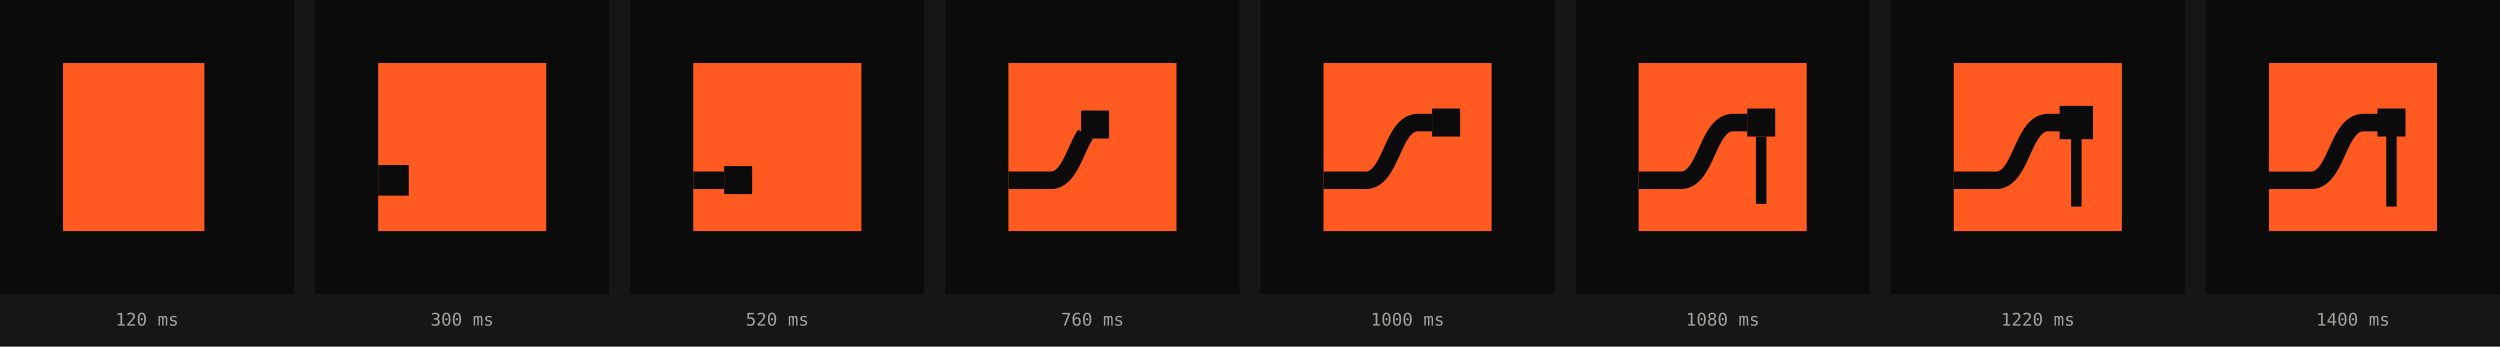
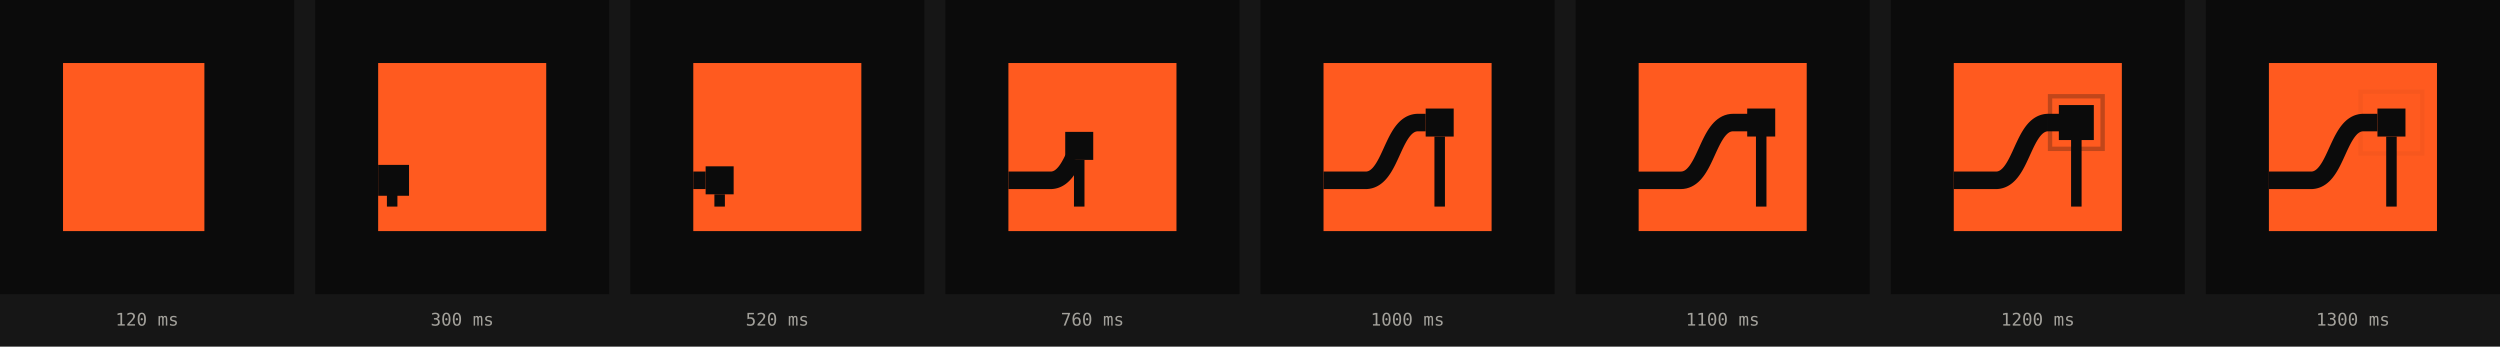
<svg xmlns="http://www.w3.org/2000/svg" viewBox="0 0 2856 396" width="2856" height="396">
  <rect width="2856" height="396" fill="#161616" />
  <svg x="0" y="0" width="336" height="336" viewBox="-40 -40 336 336">
    <rect x="-40.0" y="-40.0" width="336.0" height="336.0" fill="#0B0B0B" />
    <rect x="32" y="32" width="161.49" height="192" fill="#FF5A1F" />
  </svg>
  <text x="168" y="372" fill="#A3A19B" font-family="IBM Plex Mono, Menlo, monospace" font-size="20" text-anchor="middle">120 ms</text>
  <svg x="360" y="0" width="336" height="336" viewBox="-40 -40 336 336">
    <rect x="-40.0" y="-40.0" width="336.0" height="336.0" fill="#0B0B0B" />
    <rect x="32" y="32" width="192.00" height="192" fill="#FF5A1F" />
-     <rect x="32.00" y="148.51" width="34.99" height="34.99" fill="#0B0B0B" />
+     <rect x="42.00" y="182.00" width="12" height="14.00" fill="#0B0B0B" />
+     <rect x="32.00" y="148.37" width="35.27" height="35.27" fill="#0B0B0B" />
  </svg>
  <text x="528" y="372" fill="#A3A19B" font-family="IBM Plex Mono, Menlo, monospace" font-size="20" text-anchor="middle">300 ms</text>
  <svg x="720" y="0" width="336" height="336" viewBox="-40 -40 336 336">
    <rect x="-40.0" y="-40.0" width="336.0" height="336.0" fill="#0B0B0B" />
    <rect x="32" y="32" width="192.00" height="192" fill="#FF5A1F" />
-     <path d="M32.00 166.00L67.26 166.00" fill="none" stroke="#0B0B0B" stroke-width="20" stroke-linecap="butt" stroke-linejoin="round" />
-     <rect x="67.24" y="149.73" width="32.00" height="32.00" fill="#0B0B0B" />
+     <path d="M32.00 166.00L46.12 166.00" fill="none" stroke="#0B0B0B" stroke-width="20" stroke-linecap="butt" stroke-linejoin="round" />
+     <rect x="56.12" y="182.00" width="12" height="14.00" fill="#0B0B0B" />
+     <rect x="46.12" y="150.00" width="32.00" height="32.00" fill="#0B0B0B" />
  </svg>
  <text x="888" y="372" fill="#A3A19B" font-family="IBM Plex Mono, Menlo, monospace" font-size="20" text-anchor="middle">520 ms</text>
  <svg x="1080" y="0" width="336" height="336" viewBox="-40 -40 336 336">
    <rect x="-40.0" y="-40.0" width="336.0" height="336.0" fill="#0B0B0B" />
    <rect x="32" y="32" width="192.00" height="192" fill="#FF5A1F" />
-     <path d="M32.00 166.00L80.00 166.00L80.67 165.99L81.33 165.96L81.98 165.90L82.62 165.83L83.25 165.73L83.87 165.61L84.49 165.47L85.09 165.32L85.68 165.14L86.27 164.94L86.85 164.73L87.41 164.49L87.98 164.24L88.53 163.97L89.07 163.68L89.61 163.38L90.14 163.05L90.66 162.72L91.17 162.36L91.68 161.99L92.18 161.60L92.67 161.20L93.15 160.79L93.63 160.35L94.11 159.91L94.57 159.45L95.03 158.98L95.49 158.49L95.93 157.99L96.38 157.48L96.81 156.96L97.25 156.42L97.67 155.87L98.09 155.31L98.51 154.74L98.92 154.16L99.33 153.57L99.73 152.97L100.13 152.36L100.52 151.74L100.91 151.12L101.30 150.48L101.68 149.83L101.93 149.40L102.18 148.96L102.43 148.52L102.68 148.08L102.92 147.63L103.17 147.18L103.41 146.73L103.66 146.27L103.90 145.81L104.14 145.35L104.38 144.88L104.62 144.42L104.85 143.95L105.09 143.48L105.32 143.01L105.56 142.53L105.79 142.05L106.02 141.57L106.25 141.09L106.48 140.61L106.71 140.13L106.94 139.64L107.17 139.16L107.40 138.67L107.63 138.18L107.86 137.69L108.08 137.20L108.31 136.71L108.54 136.21L108.76 135.72L108.99 135.23L109.21 134.73L109.44 134.24L109.66 133.74L109.89 133.25L110.11 132.75L110.34 132.26L110.56 131.76L110.79 131.27L111.01 130.77L111.24 130.28L111.46 129.79L111.69 129.29L111.92 128.80L112.14 128.31L112.37 127.82L112.60 127.33L112.83 126.84L113.06 126.36L113.29 125.87L113.52 125.39L113.75 124.91L113.98 124.43L114.21 123.95L114.44 123.47L114.68 122.99L114.91 122.52L115.15 122.05L115.38 121.58L115.62 121.12L115.86 120.65L116.10 120.19L116.34 119.73L116.59 119.27L116.83 118.82L117.08 118.37L117.32 117.92L117.57 117.48L117.82 117.04L118.07 116.60L118.32 116.17L118.58 115.73L118.96 115.10L119.35 114.46L119.74 113.84L119.92 113.57" fill="none" stroke="#0B0B0B" stroke-width="20" stroke-linecap="butt" stroke-linejoin="round" />
-     <rect x="115.01" y="86.28" width="32.00" height="32.00" fill="#0B0B0B" />
+     <path d="M32.00 166.00L80.00 166.00L80.67 165.99L81.33 165.96L81.98 165.90L82.62 165.83L83.25 165.73L83.87 165.61L84.49 165.47L85.09 165.32L85.68 165.14L86.27 164.94L86.85 164.73L87.41 164.49L87.98 164.24L88.53 163.97L89.07 163.68L89.61 163.38L90.14 163.05L90.66 162.72L91.17 162.36L91.68 161.99L92.18 161.60L92.67 161.20L93.15 160.79L93.63 160.35L94.11 159.91L94.57 159.45L95.03 158.98L95.49 158.49L95.93 157.99L96.38 157.48L96.81 156.96L97.25 156.42L97.67 155.87L98.09 155.31L98.51 154.74L98.92 154.16L99.33 153.57L99.73 152.97L100.13 152.36L100.52 151.74L100.91 151.12L101.30 150.48L101.68 149.83L101.93 149.40L102.18 148.96L102.43 148.52L102.68 148.08L102.92 147.63L103.17 147.18L103.41 146.73L103.66 146.27L103.90 145.81L104.14 145.35L104.38 144.88L104.62 144.42L104.85 143.95L105.09 143.48L105.32 143.01L105.56 142.53L105.79 142.05L106.02 141.57L106.21 141.19" fill="none" stroke="#0B0B0B" stroke-width="20" stroke-linecap="butt" stroke-linejoin="round" />
+     <rect x="106.91" y="142.66" width="12" height="53.34" fill="#0B0B0B" />
+     <rect x="96.91" y="110.66" width="32.00" height="32.00" fill="#0B0B0B" />
  </svg>
  <text x="1248" y="372" fill="#A3A19B" font-family="IBM Plex Mono, Menlo, monospace" font-size="20" text-anchor="middle">760 ms</text>
  <svg x="1440" y="0" width="336" height="336" viewBox="-40 -40 336 336">
    <rect x="-40.0" y="-40.0" width="336.0" height="336.0" fill="#0B0B0B" />
    <rect x="32" y="32" width="192.00" height="192" fill="#FF5A1F" />
-     <path d="M32.00 166.00L80.00 166.00L80.67 165.99L81.33 165.96L81.98 165.90L82.62 165.83L83.25 165.73L83.87 165.61L84.49 165.47L85.09 165.32L85.68 165.14L86.27 164.94L86.85 164.73L87.41 164.49L87.98 164.24L88.53 163.97L89.07 163.68L89.61 163.38L90.14 163.05L90.66 162.72L91.17 162.36L91.68 161.99L92.18 161.60L92.67 161.20L93.15 160.79L93.63 160.35L94.11 159.91L94.57 159.45L95.03 158.98L95.49 158.49L95.93 157.99L96.38 157.48L96.81 156.96L97.25 156.42L97.67 155.87L98.09 155.31L98.51 154.74L98.92 154.16L99.33 153.57L99.73 152.97L100.13 152.36L100.52 151.74L100.91 151.12L101.30 150.48L101.68 149.83L101.93 149.40L102.18 148.96L102.43 148.52L102.68 148.08L102.92 147.63L103.17 147.18L103.41 146.73L103.66 146.27L103.90 145.81L104.14 145.35L104.38 144.88L104.62 144.42L104.85 143.95L105.09 143.48L105.32 143.01L105.56 142.53L105.79 142.05L106.02 141.57L106.25 141.09L106.48 140.61L106.71 140.13L106.94 139.64L107.17 139.16L107.40 138.67L107.63 138.18L107.86 137.69L108.08 137.20L108.31 136.71L108.54 136.21L108.76 135.72L108.99 135.23L109.21 134.73L109.44 134.24L109.66 133.74L109.89 133.25L110.11 132.75L110.34 132.26L110.56 131.76L110.79 131.27L111.01 130.77L111.24 130.28L111.46 129.79L111.69 129.29L111.92 128.80L112.14 128.31L112.37 127.82L112.60 127.33L112.83 126.84L113.06 126.36L113.29 125.87L113.52 125.39L113.75 124.91L113.98 124.43L114.21 123.95L114.44 123.47L114.68 122.99L114.91 122.52L115.15 122.05L115.38 121.58L115.62 121.12L115.86 120.65L116.10 120.19L116.34 119.73L116.59 119.27L116.83 118.82L117.08 118.37L117.32 117.92L117.57 117.48L117.82 117.04L118.07 116.60L118.32 116.17L118.58 115.73L118.96 115.10L119.35 114.46L119.74 113.84L120.14 113.23L120.54 112.63L120.94 112.03L121.35 111.45L121.77 110.87L122.19 110.31L122.61 109.76L123.04 109.22L123.48 108.69L123.92 108.18L124.36 107.67L124.82 107.18L125.27 106.71L125.74 106.24L126.21 105.79L126.68 105.36L127.17 104.93L127.66 104.53L128.16 104.14L128.66 103.76L129.17 103.40L129.69 103.06L130.22 102.73L130.75 102.42L131.29 102.12L131.84 101.85L132.40 101.59L132.96 101.35L133.54 101.13L134.12 100.92L134.71 100.74L135.31 100.58L135.92 100.43L136.54 100.31L137.17 100.20L137.81 100.12L138.45 100.06L139.11 100.02L139.78 100.00L156.00 100.00" fill="none" stroke="#0B0B0B" stroke-width="20" stroke-linecap="butt" stroke-linejoin="round" />
-     <rect x="156.00" y="84.00" width="32.00" height="32.00" fill="#0B0B0B" />
+     <path d="M32.00 166.00L80.00 166.00L80.67 165.99L81.33 165.96L81.98 165.90L82.62 165.83L83.25 165.73L83.87 165.61L84.49 165.47L85.09 165.32L85.68 165.14L86.27 164.94L86.85 164.73L87.41 164.49L87.98 164.24L88.53 163.97L89.07 163.68L89.61 163.38L90.14 163.05L90.66 162.72L91.17 162.36L91.68 161.99L92.18 161.60L92.67 161.20L93.15 160.79L93.63 160.35L94.11 159.91L94.57 159.45L95.03 158.98L95.49 158.49L95.93 157.99L96.38 157.48L96.81 156.96L97.25 156.42L97.67 155.87L98.09 155.31L98.51 154.74L98.92 154.16L99.33 153.57L99.73 152.97L100.13 152.36L100.52 151.74L100.91 151.12L101.30 150.48L101.68 149.83L101.93 149.40L102.18 148.96L102.43 148.52L102.68 148.08L102.92 147.63L103.17 147.18L103.41 146.73L103.66 146.27L103.90 145.81L104.14 145.35L104.38 144.88L104.62 144.42L104.85 143.95L105.09 143.48L105.32 143.01L105.56 142.53L105.79 142.05L106.02 141.57L106.25 141.09L106.48 140.61L106.71 140.13L106.94 139.64L107.17 139.16L107.40 138.67L107.63 138.18L107.86 137.69L108.08 137.20L108.31 136.71L108.54 136.21L108.76 135.72L108.99 135.23L109.21 134.73L109.44 134.24L109.66 133.74L109.89 133.25L110.11 132.75L110.34 132.26L110.56 131.76L110.79 131.27L111.01 130.77L111.24 130.28L111.46 129.79L111.69 129.29L111.92 128.80L112.14 128.31L112.37 127.82L112.60 127.33L112.83 126.84L113.06 126.36L113.29 125.87L113.52 125.39L113.75 124.91L113.98 124.43L114.21 123.95L114.44 123.47L114.68 122.99L114.91 122.52L115.15 122.05L115.38 121.58L115.62 121.12L115.86 120.65L116.10 120.19L116.34 119.73L116.59 119.27L116.83 118.82L117.08 118.37L117.32 117.92L117.57 117.48L117.82 117.04L118.07 116.60L118.32 116.17L118.58 115.73L118.96 115.10L119.35 114.46L119.74 113.84L120.14 113.23L120.54 112.63L120.94 112.03L121.35 111.45L121.77 110.87L122.19 110.31L122.61 109.76L123.04 109.22L123.48 108.69L123.92 108.18L124.36 107.67L124.82 107.18L125.27 106.71L125.74 106.24L126.21 105.79L126.68 105.36L127.17 104.93L127.66 104.53L128.16 104.14L128.66 103.76L129.17 103.40L129.69 103.06L130.22 102.73L130.75 102.42L131.29 102.12L131.84 101.85L132.40 101.59L132.96 101.35L133.54 101.13L134.12 100.92L134.71 100.74L135.31 100.58L135.92 100.43L136.54 100.31L137.17 100.20L137.81 100.12L138.45 100.06L139.11 100.02L139.78 100.00L148.70 100.00" fill="none" stroke="#0B0B0B" stroke-width="20" stroke-linecap="butt" stroke-linejoin="round" />
+     <rect x="158.70" y="116.00" width="12" height="80.00" fill="#0B0B0B" />
+     <rect x="148.70" y="84.00" width="32.00" height="32.00" fill="#0B0B0B" />
  </svg>
  <text x="1608" y="372" fill="#A3A19B" font-family="IBM Plex Mono, Menlo, monospace" font-size="20" text-anchor="middle">1000 ms</text>
  <svg x="1800" y="0" width="336" height="336" viewBox="-40 -40 336 336">
    <rect x="-40.0" y="-40.0" width="336.0" height="336.0" fill="#0B0B0B" />
-     <rect x="32" y="32" width="192.00" height="192" fill="#FF5A1F" />
-     <path d="M32.00 166.00L80.00 166.00L80.67 165.99L81.33 165.96L81.98 165.90L82.62 165.83L83.25 165.73L83.87 165.61L84.49 165.47L85.09 165.32L85.68 165.14L86.27 164.94L86.85 164.73L87.41 164.49L87.98 164.24L88.53 163.97L89.07 163.68L89.61 163.38L90.14 163.05L90.66 162.72L91.17 162.36L91.68 161.99L92.18 161.60L92.67 161.20L93.15 160.79L93.63 160.35L94.11 159.91L94.57 159.45L95.03 158.98L95.49 158.49L95.93 157.99L96.38 157.48L96.81 156.96L97.25 156.42L97.67 155.87L98.09 155.31L98.51 154.74L98.92 154.16L99.33 153.57L99.73 152.97L100.13 152.36L100.52 151.74L100.91 151.12L101.30 150.48L101.68 149.83L101.93 149.40L102.18 148.96L102.43 148.52L102.68 148.08L102.92 147.63L103.17 147.18L103.41 146.73L103.66 146.27L103.90 145.81L104.14 145.35L104.38 144.88L104.62 144.42L104.85 143.95L105.09 143.48L105.32 143.01L105.56 142.53L105.79 142.05L106.02 141.57L106.25 141.09L106.48 140.61L106.71 140.13L106.94 139.64L107.17 139.16L107.40 138.67L107.63 138.18L107.86 137.69L108.08 137.20L108.31 136.71L108.54 136.21L108.76 135.72L108.99 135.23L109.21 134.73L109.44 134.24L109.66 133.74L109.89 133.25L110.11 132.75L110.34 132.26L110.56 131.76L110.79 131.27L111.01 130.77L111.24 130.28L111.46 129.79L111.69 129.29L111.92 128.80L112.14 128.31L112.37 127.82L112.60 127.33L112.83 126.84L113.06 126.36L113.29 125.87L113.52 125.39L113.75 124.91L113.98 124.43L114.21 123.95L114.44 123.47L114.68 122.99L114.91 122.52L115.15 122.05L115.38 121.58L115.62 121.12L115.86 120.65L116.10 120.19L116.34 119.73L116.59 119.27L116.83 118.82L117.08 118.37L117.32 117.92L117.57 117.48L117.82 117.04L118.07 116.60L118.32 116.17L118.58 115.73L118.96 115.10L119.35 114.46L119.74 113.84L120.14 113.23L120.54 112.63L120.94 112.03L121.35 111.45L121.77 110.87L122.19 110.31L122.61 109.76L123.04 109.22L123.48 108.69L123.92 108.18L124.36 107.67L124.82 107.18L125.27 106.71L125.74 106.24L126.21 105.79L126.68 105.36L127.17 104.93L127.66 104.53L128.16 104.14L128.66 103.76L129.17 103.40L129.69 103.06L130.22 102.73L130.75 102.42L131.29 102.12L131.84 101.85L132.40 101.59L132.96 101.35L133.54 101.13L134.12 100.92L134.71 100.74L135.31 100.58L135.92 100.43L136.54 100.31L137.17 100.20L137.81 100.12L138.45 100.06L139.11 100.02L139.78 100.00L156.00 100.00" fill="none" stroke="#0B0B0B" stroke-width="20" stroke-linecap="butt" stroke-linejoin="round" />
-     <rect x="166.0" y="116.0" width="12" height="76.90" fill="#0B0B0B" />
-     <rect x="156.00" y="84.00" width="32.00" height="32.00" fill="#0B0B0B" />
+     <path fill="#FF5A1F" d="M32 32L224 32L224 224L32 224L32 176L80.02 176L83.31 175.82L86.52 175.27L89.6 174.37L92.5 173.16L95.2 171.68L97.68 169.99L99.97 168.11L102.07 166.09L104 163.96L105.78 161.73L107.44 159.43L108.99 157.07L110.44 154.65L111.83 152.19L113.14 149.7L114.41 147.19L115.63 144.67L116.81 142.15L117.97 139.63L119.1 137.14L120.22 134.69L121.33 132.28L122.43 129.93L123.53 127.66L124.63 125.47L125.73 123.38L126.84 121.42L127.95 119.58L129.05 117.89L130.15 116.36L131.24 115L132.31 113.82L133.34 112.82L134.33 112L135.27 111.36L136.18 110.86L137.06 110.49L137.96 110.22L138.92 110.06L140.07 110L156 110L156 116L166 116L166 196L178 196L178 116L188 116L188 84L156 84L156 90L139.93 90L136.69 90.18L133.48 90.73L130.4 91.63L127.5 92.84L124.8 94.32L122.32 96.01L120.03 97.89L117.93 99.91L116 102.04L114.22 104.27L112.56 106.57L111.01 108.93L109.56 111.35L108.17 113.81L106.86 116.3L105.59 118.81L104.37 121.33L103.19 123.85L102.03 126.37L100.9 128.86L99.78 131.31L98.67 133.72L97.57 136.07L96.47 138.34L95.37 140.53L94.27 142.62L93.16 144.58L92.05 146.42L90.95 148.11L89.85 149.64L88.76 151L87.69 152.18L86.66 153.18L85.67 154L84.73 154.64L83.82 155.14L82.94 155.51L82.04 155.78L81.08 155.94L79.98 156L32 156Z" />
  </svg>
-   <text x="1968" y="372" fill="#A3A19B" font-family="IBM Plex Mono, Menlo, monospace" font-size="20" text-anchor="middle">1080 ms</text>
+   <text x="1968" y="372" fill="#A3A19B" font-family="IBM Plex Mono, Menlo, monospace" font-size="20" text-anchor="middle">1100 ms</text>
  <svg x="2160" y="0" width="336" height="336" viewBox="-40 -40 336 336">
    <rect x="-40.0" y="-40.0" width="336.0" height="336.0" fill="#0B0B0B" />
    <rect x="32" y="32" width="192.00" height="192" fill="#FF5A1F" />
    <path d="M32.00 166.00L80.00 166.00L80.67 165.99L81.33 165.96L81.98 165.90L82.62 165.83L83.25 165.73L83.87 165.61L84.49 165.47L85.09 165.32L85.68 165.14L86.27 164.94L86.85 164.73L87.41 164.49L87.98 164.24L88.53 163.97L89.07 163.68L89.61 163.38L90.14 163.05L90.66 162.72L91.17 162.36L91.68 161.99L92.18 161.60L92.67 161.20L93.15 160.79L93.63 160.35L94.11 159.91L94.57 159.45L95.03 158.98L95.49 158.49L95.93 157.99L96.38 157.48L96.81 156.96L97.25 156.42L97.67 155.87L98.09 155.31L98.51 154.74L98.92 154.16L99.33 153.57L99.73 152.97L100.13 152.36L100.52 151.74L100.91 151.12L101.30 150.48L101.68 149.83L101.93 149.40L102.18 148.96L102.43 148.52L102.68 148.08L102.92 147.63L103.17 147.18L103.41 146.73L103.66 146.27L103.90 145.81L104.14 145.35L104.38 144.88L104.62 144.42L104.85 143.95L105.09 143.48L105.32 143.01L105.56 142.53L105.79 142.05L106.02 141.57L106.25 141.09L106.48 140.61L106.71 140.13L106.94 139.64L107.17 139.16L107.40 138.67L107.63 138.18L107.86 137.69L108.08 137.20L108.31 136.71L108.54 136.21L108.76 135.72L108.99 135.23L109.21 134.73L109.44 134.24L109.66 133.74L109.89 133.25L110.11 132.75L110.34 132.26L110.56 131.76L110.79 131.27L111.01 130.77L111.24 130.28L111.46 129.79L111.69 129.29L111.92 128.80L112.14 128.31L112.37 127.82L112.60 127.33L112.83 126.84L113.06 126.36L113.29 125.87L113.52 125.39L113.75 124.91L113.98 124.43L114.21 123.95L114.44 123.47L114.68 122.99L114.91 122.52L115.15 122.05L115.38 121.58L115.62 121.12L115.86 120.65L116.10 120.19L116.34 119.73L116.59 119.27L116.83 118.82L117.08 118.37L117.32 117.92L117.57 117.48L117.82 117.04L118.07 116.60L118.32 116.17L118.58 115.73L118.96 115.10L119.35 114.46L119.74 113.84L120.14 113.23L120.54 112.63L120.94 112.03L121.35 111.45L121.77 110.87L122.19 110.31L122.61 109.76L123.04 109.22L123.48 108.69L123.92 108.18L124.36 107.67L124.82 107.18L125.27 106.71L125.74 106.24L126.21 105.79L126.68 105.36L127.17 104.93L127.66 104.53L128.16 104.14L128.66 103.76L129.17 103.40L129.69 103.06L130.22 102.73L130.75 102.42L131.29 102.12L131.84 101.85L132.40 101.59L132.96 101.35L133.54 101.13L134.12 100.92L134.71 100.74L135.31 100.58L135.92 100.43L136.54 100.31L137.17 100.20L137.81 100.12L138.45 100.06L139.11 100.02L139.78 100.00L156.00 100.00" fill="none" stroke="#0B0B0B" stroke-width="20" stroke-linecap="butt" stroke-linejoin="round" />
-     <rect x="166.0" y="116.0" width="12" height="80.00" fill="#0B0B0B" />
-     <rect x="152.94" y="80.94" width="38.12" height="38.12" fill="#0B0B0B" />
+     <rect x="166.00" y="116.00" width="12" height="80.00" fill="#0B0B0B" />
+     <rect x="152.02" y="80.02" width="39.96" height="39.96" fill="#0B0B0B" />
+     <rect x="141.96" y="69.96" width="60.07" height="60.07" fill="none" stroke="#0B0B0B" stroke-width="5" opacity="0.254" />
  </svg>
-   <text x="2328" y="372" fill="#A3A19B" font-family="IBM Plex Mono, Menlo, monospace" font-size="20" text-anchor="middle">1220 ms</text>
+   <text x="2328" y="372" fill="#A3A19B" font-family="IBM Plex Mono, Menlo, monospace" font-size="20" text-anchor="middle">1200 ms</text>
  <svg x="2520" y="0" width="336" height="336" viewBox="-40 -40 336 336">
    <rect x="-40.0" y="-40.0" width="336.0" height="336.0" fill="#0B0B0B" />
-     <path fill="#FF5A1F" d="M32 32L224 32L224 224L32 224L32 176L80.02 176L83.31 175.82L86.52 175.27L89.6 174.37L92.5 173.16L95.2 171.68L97.68 169.99L99.97 168.11L102.07 166.09L104 163.96L105.78 161.73L107.44 159.43L108.99 157.07L110.44 154.65L111.83 152.19L113.14 149.7L114.41 147.19L115.63 144.67L116.81 142.15L117.97 139.63L119.1 137.14L120.22 134.69L121.33 132.28L122.43 129.93L123.53 127.66L124.63 125.47L125.73 123.38L126.84 121.42L127.95 119.58L129.05 117.89L130.15 116.36L131.24 115L132.31 113.82L133.34 112.82L134.33 112L135.27 111.36L136.18 110.86L137.06 110.49L137.96 110.22L138.92 110.06L140.07 110L156 110L156 116L166 116L166 196L178 196L178 116L188 116L188 84L156 84L156 90L139.93 90L136.69 90.18L133.48 90.73L130.4 91.63L127.5 92.84L124.8 94.32L122.32 96.01L120.03 97.89L117.93 99.91L116 102.04L114.22 104.27L112.56 106.57L111.01 108.93L109.56 111.35L108.17 113.81L106.86 116.3L105.59 118.81L104.37 121.33L103.19 123.85L102.03 126.37L100.9 128.86L99.78 131.31L98.67 133.72L97.57 136.07L96.47 138.34L95.37 140.53L94.27 142.62L93.16 144.58L92.05 146.42L90.95 148.11L89.85 149.64L88.76 151L87.69 152.18L86.66 153.18L85.67 154L84.73 154.64L83.82 155.14L82.94 155.51L82.04 155.78L81.08 155.94L79.98 156L32 156Z" />
+     <rect x="32" y="32" width="192.00" height="192" fill="#FF5A1F" />
+     <path d="M32.00 166.00L80.00 166.00L80.67 165.99L81.33 165.96L81.98 165.90L82.62 165.83L83.25 165.73L83.87 165.61L84.49 165.47L85.09 165.32L85.68 165.14L86.27 164.94L86.85 164.73L87.41 164.49L87.98 164.24L88.53 163.97L89.07 163.68L89.61 163.38L90.14 163.05L90.66 162.72L91.17 162.36L91.68 161.99L92.18 161.60L92.67 161.20L93.15 160.79L93.63 160.35L94.11 159.91L94.57 159.45L95.03 158.98L95.49 158.49L95.93 157.99L96.38 157.48L96.81 156.96L97.25 156.42L97.67 155.87L98.09 155.31L98.51 154.74L98.92 154.16L99.33 153.57L99.73 152.97L100.13 152.36L100.52 151.74L100.91 151.12L101.30 150.48L101.68 149.83L101.93 149.40L102.18 148.96L102.43 148.52L102.68 148.08L102.92 147.63L103.17 147.18L103.41 146.73L103.66 146.27L103.90 145.81L104.14 145.35L104.38 144.88L104.62 144.42L104.85 143.95L105.09 143.48L105.32 143.01L105.56 142.53L105.79 142.05L106.02 141.57L106.25 141.09L106.48 140.61L106.71 140.13L106.94 139.64L107.17 139.16L107.40 138.67L107.63 138.18L107.86 137.69L108.08 137.20L108.31 136.71L108.54 136.21L108.76 135.72L108.99 135.23L109.21 134.73L109.44 134.24L109.66 133.74L109.89 133.25L110.11 132.75L110.34 132.26L110.56 131.76L110.79 131.27L111.01 130.77L111.24 130.28L111.46 129.79L111.69 129.29L111.92 128.80L112.14 128.31L112.37 127.82L112.60 127.33L112.83 126.84L113.06 126.36L113.29 125.87L113.52 125.39L113.75 124.91L113.98 124.43L114.21 123.95L114.44 123.47L114.68 122.99L114.91 122.52L115.15 122.05L115.38 121.58L115.62 121.12L115.86 120.65L116.10 120.19L116.34 119.73L116.59 119.27L116.83 118.82L117.08 118.37L117.32 117.92L117.57 117.48L117.82 117.04L118.07 116.60L118.32 116.17L118.58 115.73L118.96 115.10L119.35 114.46L119.74 113.84L120.14 113.23L120.54 112.63L120.94 112.03L121.35 111.45L121.77 110.87L122.19 110.31L122.61 109.76L123.04 109.22L123.48 108.69L123.92 108.18L124.36 107.67L124.82 107.18L125.27 106.71L125.74 106.24L126.21 105.79L126.68 105.36L127.17 104.93L127.66 104.53L128.16 104.14L128.66 103.76L129.17 103.40L129.69 103.06L130.22 102.73L130.75 102.42L131.29 102.12L131.84 101.85L132.40 101.59L132.96 101.35L133.54 101.13L134.12 100.92L134.71 100.74L135.31 100.58L135.92 100.43L136.54 100.31L137.17 100.20L137.81 100.12L138.45 100.06L139.11 100.02L139.78 100.00L156.00 100.00" fill="none" stroke="#0B0B0B" stroke-width="20" stroke-linecap="butt" stroke-linejoin="round" />
+     <rect x="166.00" y="116.00" width="12" height="80.00" fill="#0B0B0B" />
+     <rect x="156.00" y="84.00" width="32.00" height="32.00" fill="#0B0B0B" />
+     <rect x="136.78" y="64.78" width="70.45" height="70.45" fill="none" stroke="#0B0B0B" stroke-width="5" opacity="0.033" />
  </svg>
-   <text x="2688" y="372" fill="#A3A19B" font-family="IBM Plex Mono, Menlo, monospace" font-size="20" text-anchor="middle">1400 ms</text>
+   <text x="2688" y="372" fill="#A3A19B" font-family="IBM Plex Mono, Menlo, monospace" font-size="20" text-anchor="middle">1300 ms</text>
</svg>
